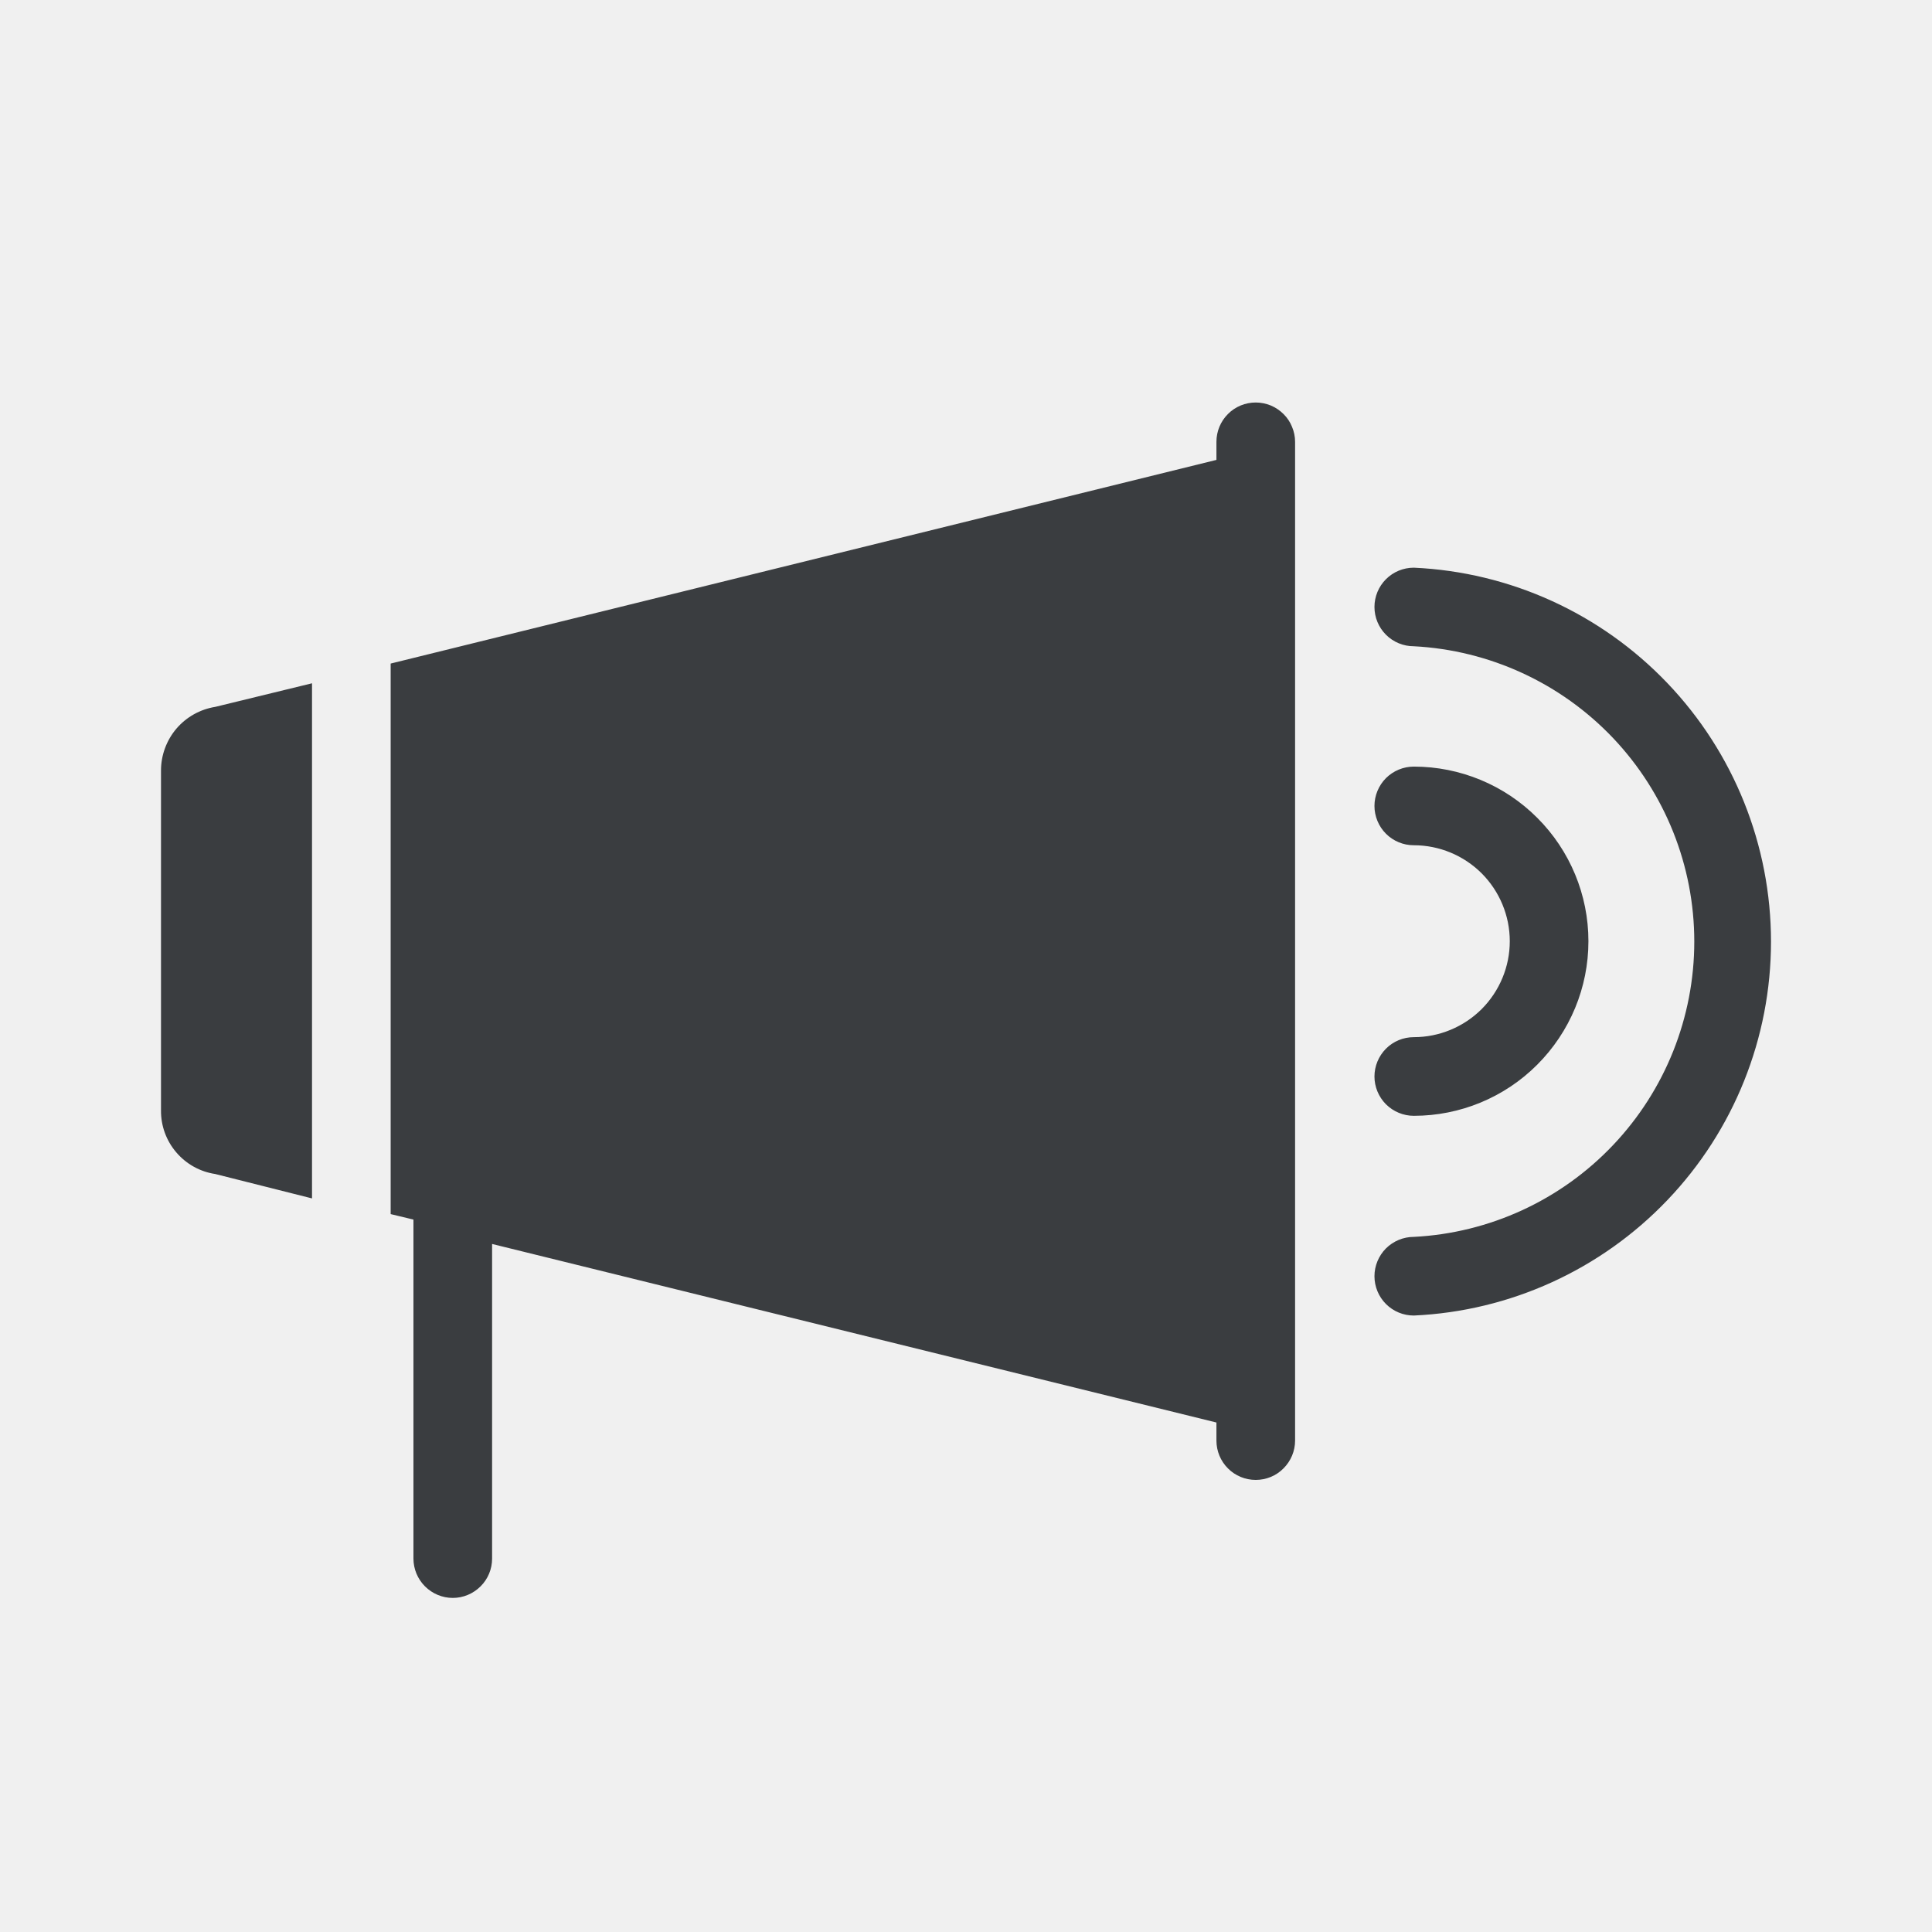
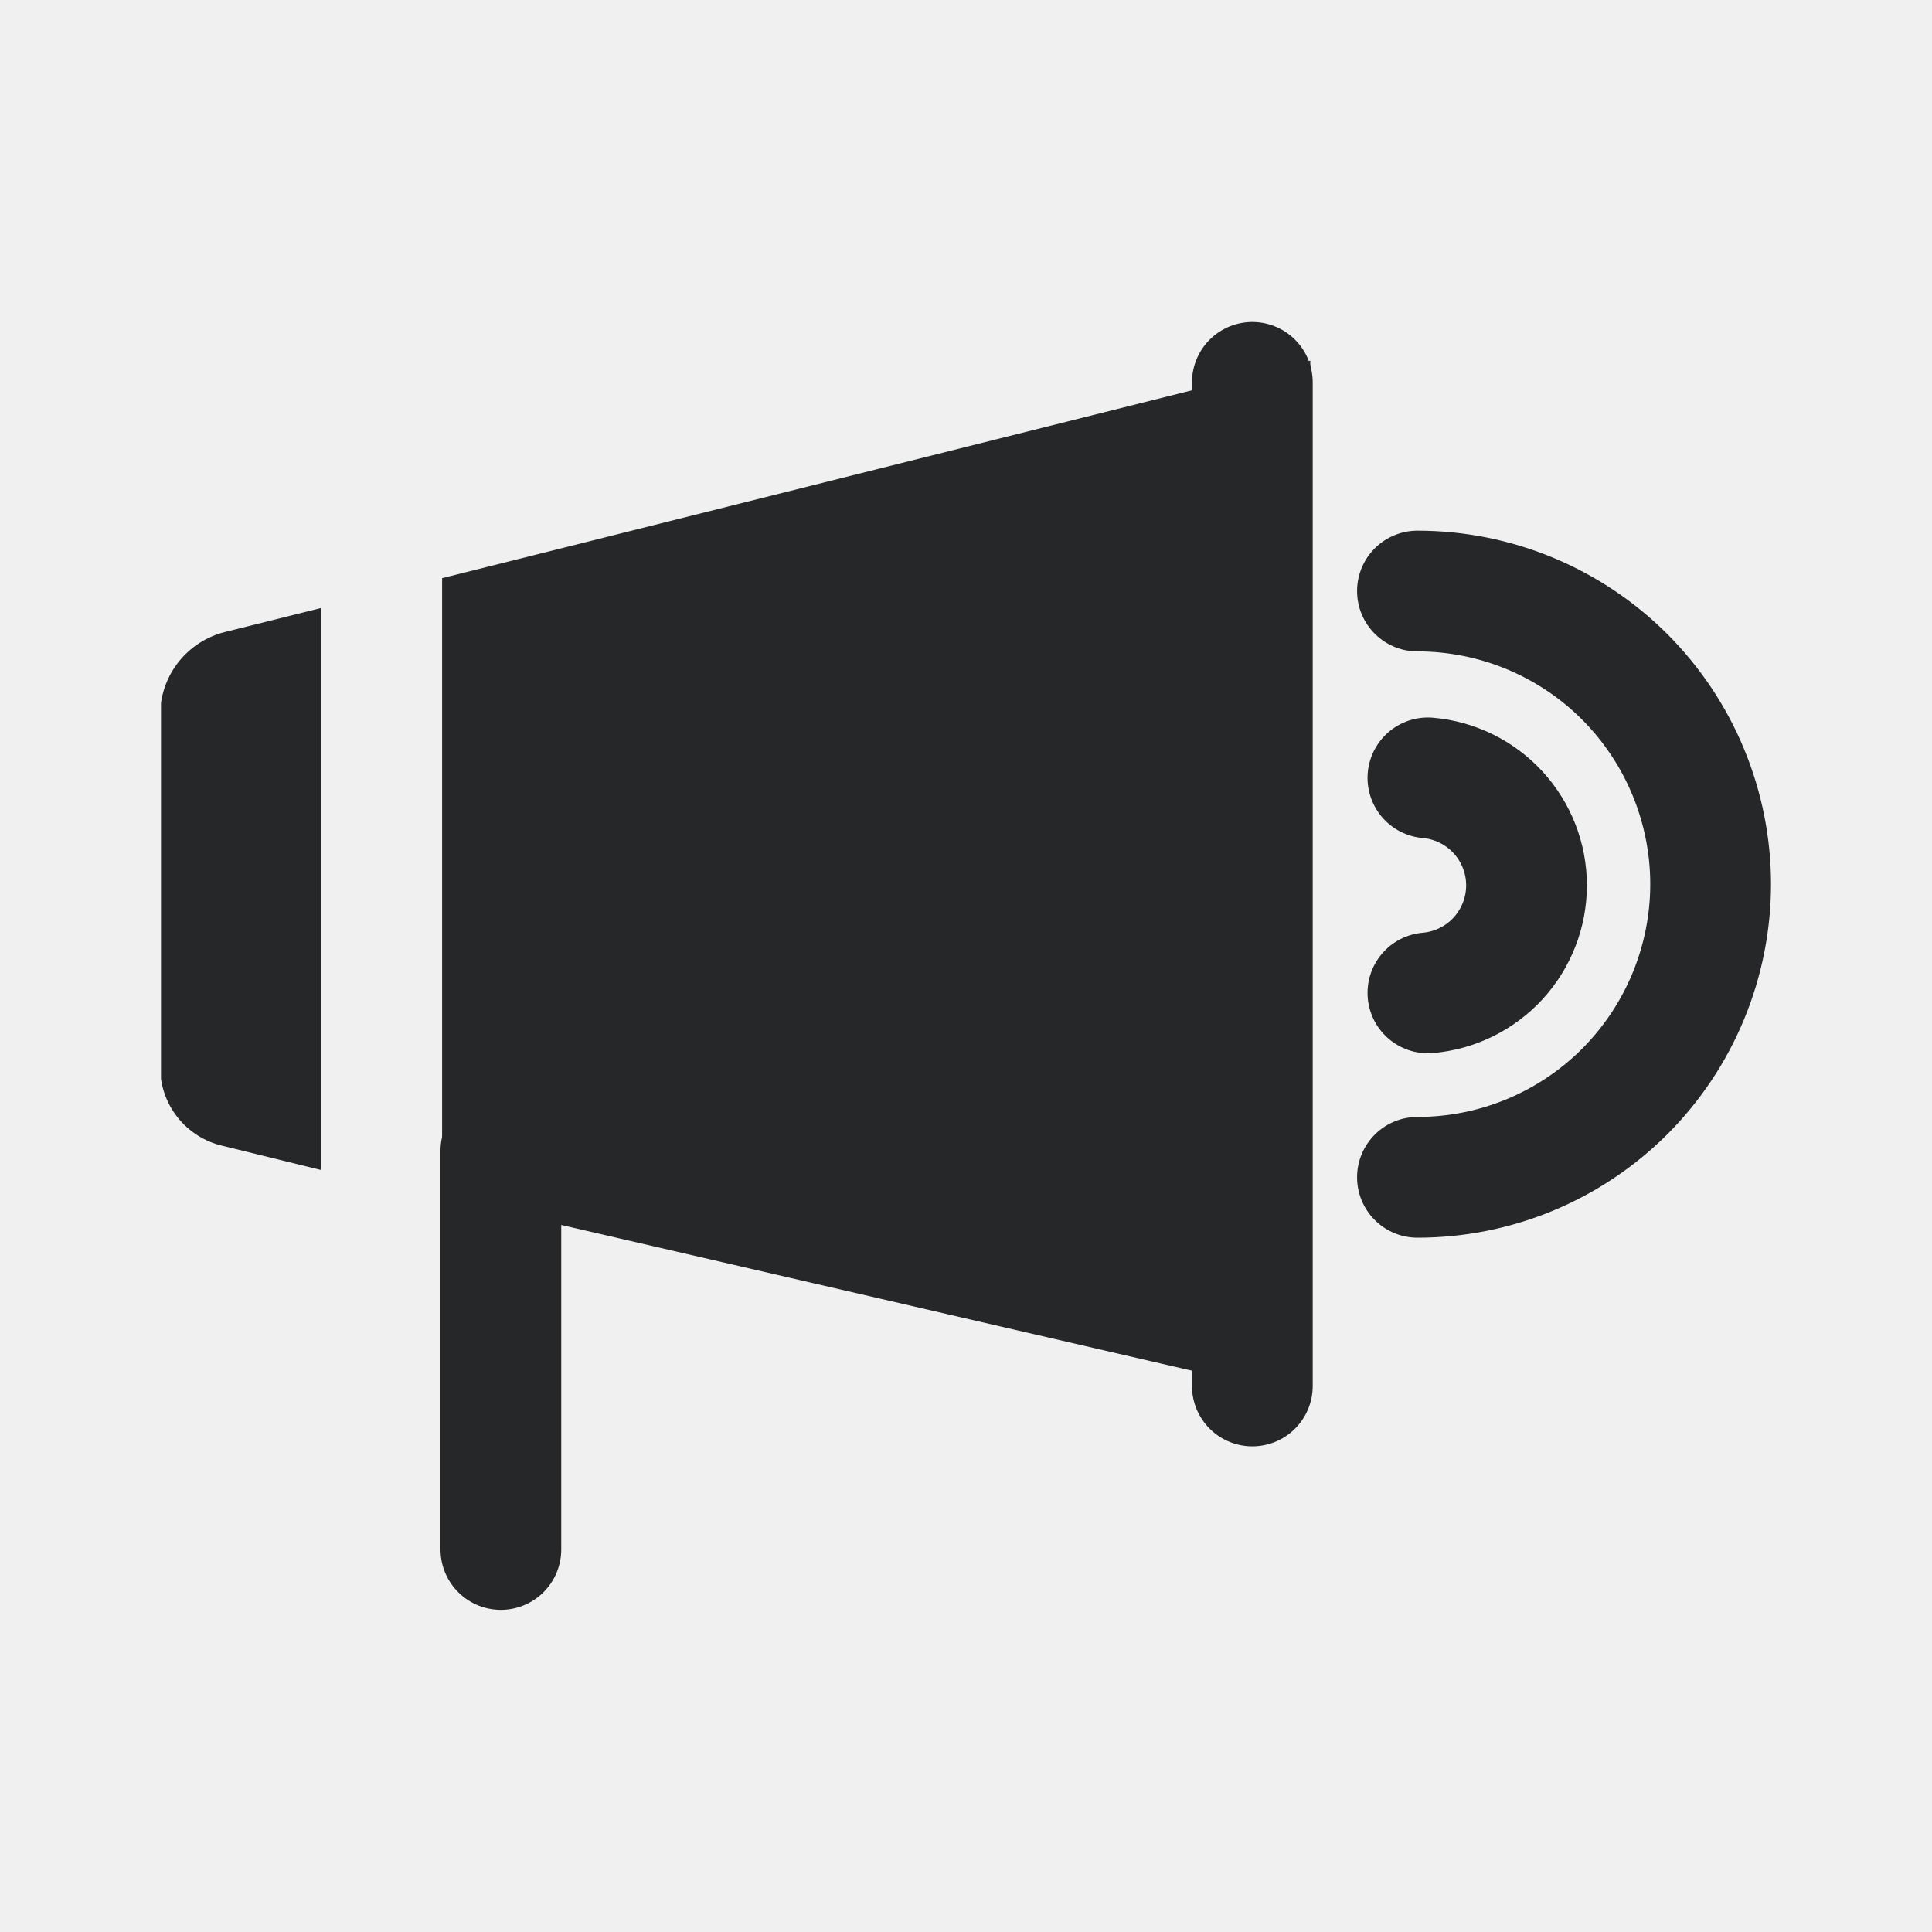
<svg xmlns="http://www.w3.org/2000/svg" width="24" height="24" viewBox="0 0 24 24" fill="none">
-   <g id="ic_notice_filled">
-     <path id="Union" fill-rule="evenodd" clip-rule="evenodd" d="M15.254 5.143C15.345 5.051 15.47 5 15.599 5C15.663 5 15.727 5.013 15.786 5.037C15.845 5.062 15.899 5.098 15.944 5.143C15.99 5.188 16.026 5.242 16.05 5.302C16.075 5.361 16.088 5.424 16.088 5.488V17.896C16.088 18.025 16.036 18.149 15.944 18.241C15.853 18.333 15.729 18.384 15.599 18.384C15.47 18.384 15.345 18.333 15.254 18.241C15.162 18.149 15.111 18.025 15.111 17.896V17.671L6.113 15.453V19.361C6.113 19.491 6.062 19.615 5.97 19.706C5.878 19.798 5.754 19.85 5.625 19.85C5.495 19.85 5.371 19.798 5.279 19.706C5.188 19.615 5.136 19.491 5.136 19.361V15.15L4.853 15.082V8.243L15.111 5.713V5.488C15.111 5.359 15.162 5.235 15.254 5.143ZM2 13.793V9.572C2 9.382 2.068 9.197 2.191 9.052C2.315 8.907 2.486 8.811 2.674 8.781L3.876 8.488V14.887L2.674 14.584C2.485 14.556 2.313 14.46 2.189 14.314C2.065 14.169 1.998 13.984 2 13.793ZM17.563 7.052C17.433 7.052 17.309 7.103 17.217 7.195C17.126 7.286 17.074 7.41 17.074 7.54C17.074 7.67 17.126 7.794 17.217 7.885C17.309 7.977 17.433 8.028 17.563 8.028C18.503 8.077 19.389 8.485 20.037 9.167C20.685 9.85 21.047 10.755 21.047 11.697C21.047 12.638 20.685 13.544 20.037 14.226C19.389 14.909 18.503 15.317 17.563 15.365C17.433 15.365 17.309 15.417 17.217 15.508C17.126 15.6 17.074 15.724 17.074 15.854C17.074 15.983 17.126 16.108 17.217 16.199C17.309 16.291 17.433 16.342 17.563 16.342C18.758 16.288 19.886 15.774 20.712 14.909C21.539 14.044 22 12.893 22 11.697C22 10.501 21.539 9.35 20.712 8.485C19.886 7.62 18.758 7.106 17.563 7.052ZM17.217 13.027C17.309 12.935 17.433 12.884 17.563 12.884C17.879 12.884 18.182 12.758 18.406 12.535C18.629 12.311 18.755 12.008 18.755 11.692C18.755 11.376 18.629 11.073 18.406 10.849C18.182 10.626 17.879 10.5 17.563 10.5C17.433 10.5 17.309 10.449 17.217 10.357C17.126 10.266 17.074 10.141 17.074 10.012C17.074 9.882 17.126 9.758 17.217 9.666C17.309 9.575 17.433 9.523 17.563 9.523C18.138 9.523 18.69 9.752 19.096 10.159C19.503 10.565 19.732 11.117 19.732 11.692C19.732 12.267 19.503 12.819 19.096 13.226C18.69 13.633 18.138 13.861 17.563 13.861C17.433 13.861 17.309 13.809 17.217 13.718C17.126 13.626 17.074 13.502 17.074 13.373C17.074 13.243 17.126 13.119 17.217 13.027Z" fill="#3A3D40" />
+   <g clip-path="url(#clip0_3874_6082)">
+     <path d="M3.991 7.552L2.79 7.852C2.566 7.909 2.367 8.037 2.222 8.218C2.078 8.398 1.996 8.621 1.99 8.852V13.235C1.984 13.466 2.059 13.692 2.201 13.874C2.344 14.057 2.545 14.184 2.77 14.235L3.991 14.535V7.552Z" fill="#252729" />
+     <path d="M5.492 7.182V14.875L16.277 17.367V4.48L5.492 7.182Z" fill="#252729" />
+     <path d="M15.557 4.75V17.217" stroke="#252729" stroke-width="1.5" stroke-miterlimit="10" stroke-linecap="round" />
+     <path d="M6.222 14.295V19.248" stroke="#252729" stroke-width="1.5" stroke-linecap="round" stroke-linejoin="round" />
+     <path d="M17.738 9.663C18.072 9.692 18.383 9.845 18.61 10.092C18.837 10.34 18.963 10.663 18.963 10.998C18.963 11.334 18.837 11.657 18.61 11.905C18.383 12.152 18.072 12.305 17.738 12.334" stroke="#252729" stroke-width="1.5" stroke-linecap="round" stroke-linejoin="round" />
+     <path d="M17.608 7.342C18.086 7.342 18.56 7.436 19.002 7.619C19.443 7.802 19.845 8.07 20.183 8.408C20.521 8.747 20.789 9.148 20.972 9.59C21.155 10.032 21.25 10.505 21.25 10.983C21.25 11.462 21.155 11.935 20.972 12.377C20.789 12.819 20.521 13.22 20.183 13.559C19.845 13.897 19.443 14.165 19.002 14.348C18.56 14.531 18.086 14.625 17.608 14.625" stroke="#252729" stroke-width="1.5" stroke-linecap="round" stroke-linejoin="round" />
  </g>
+   <defs>
+     <clipPath id="clip0_3874_6082">
+       <rect width="20" height="15.998" fill="white" transform="translate(2 4)" />
+     </clipPath>
+   </defs>
</svg>
